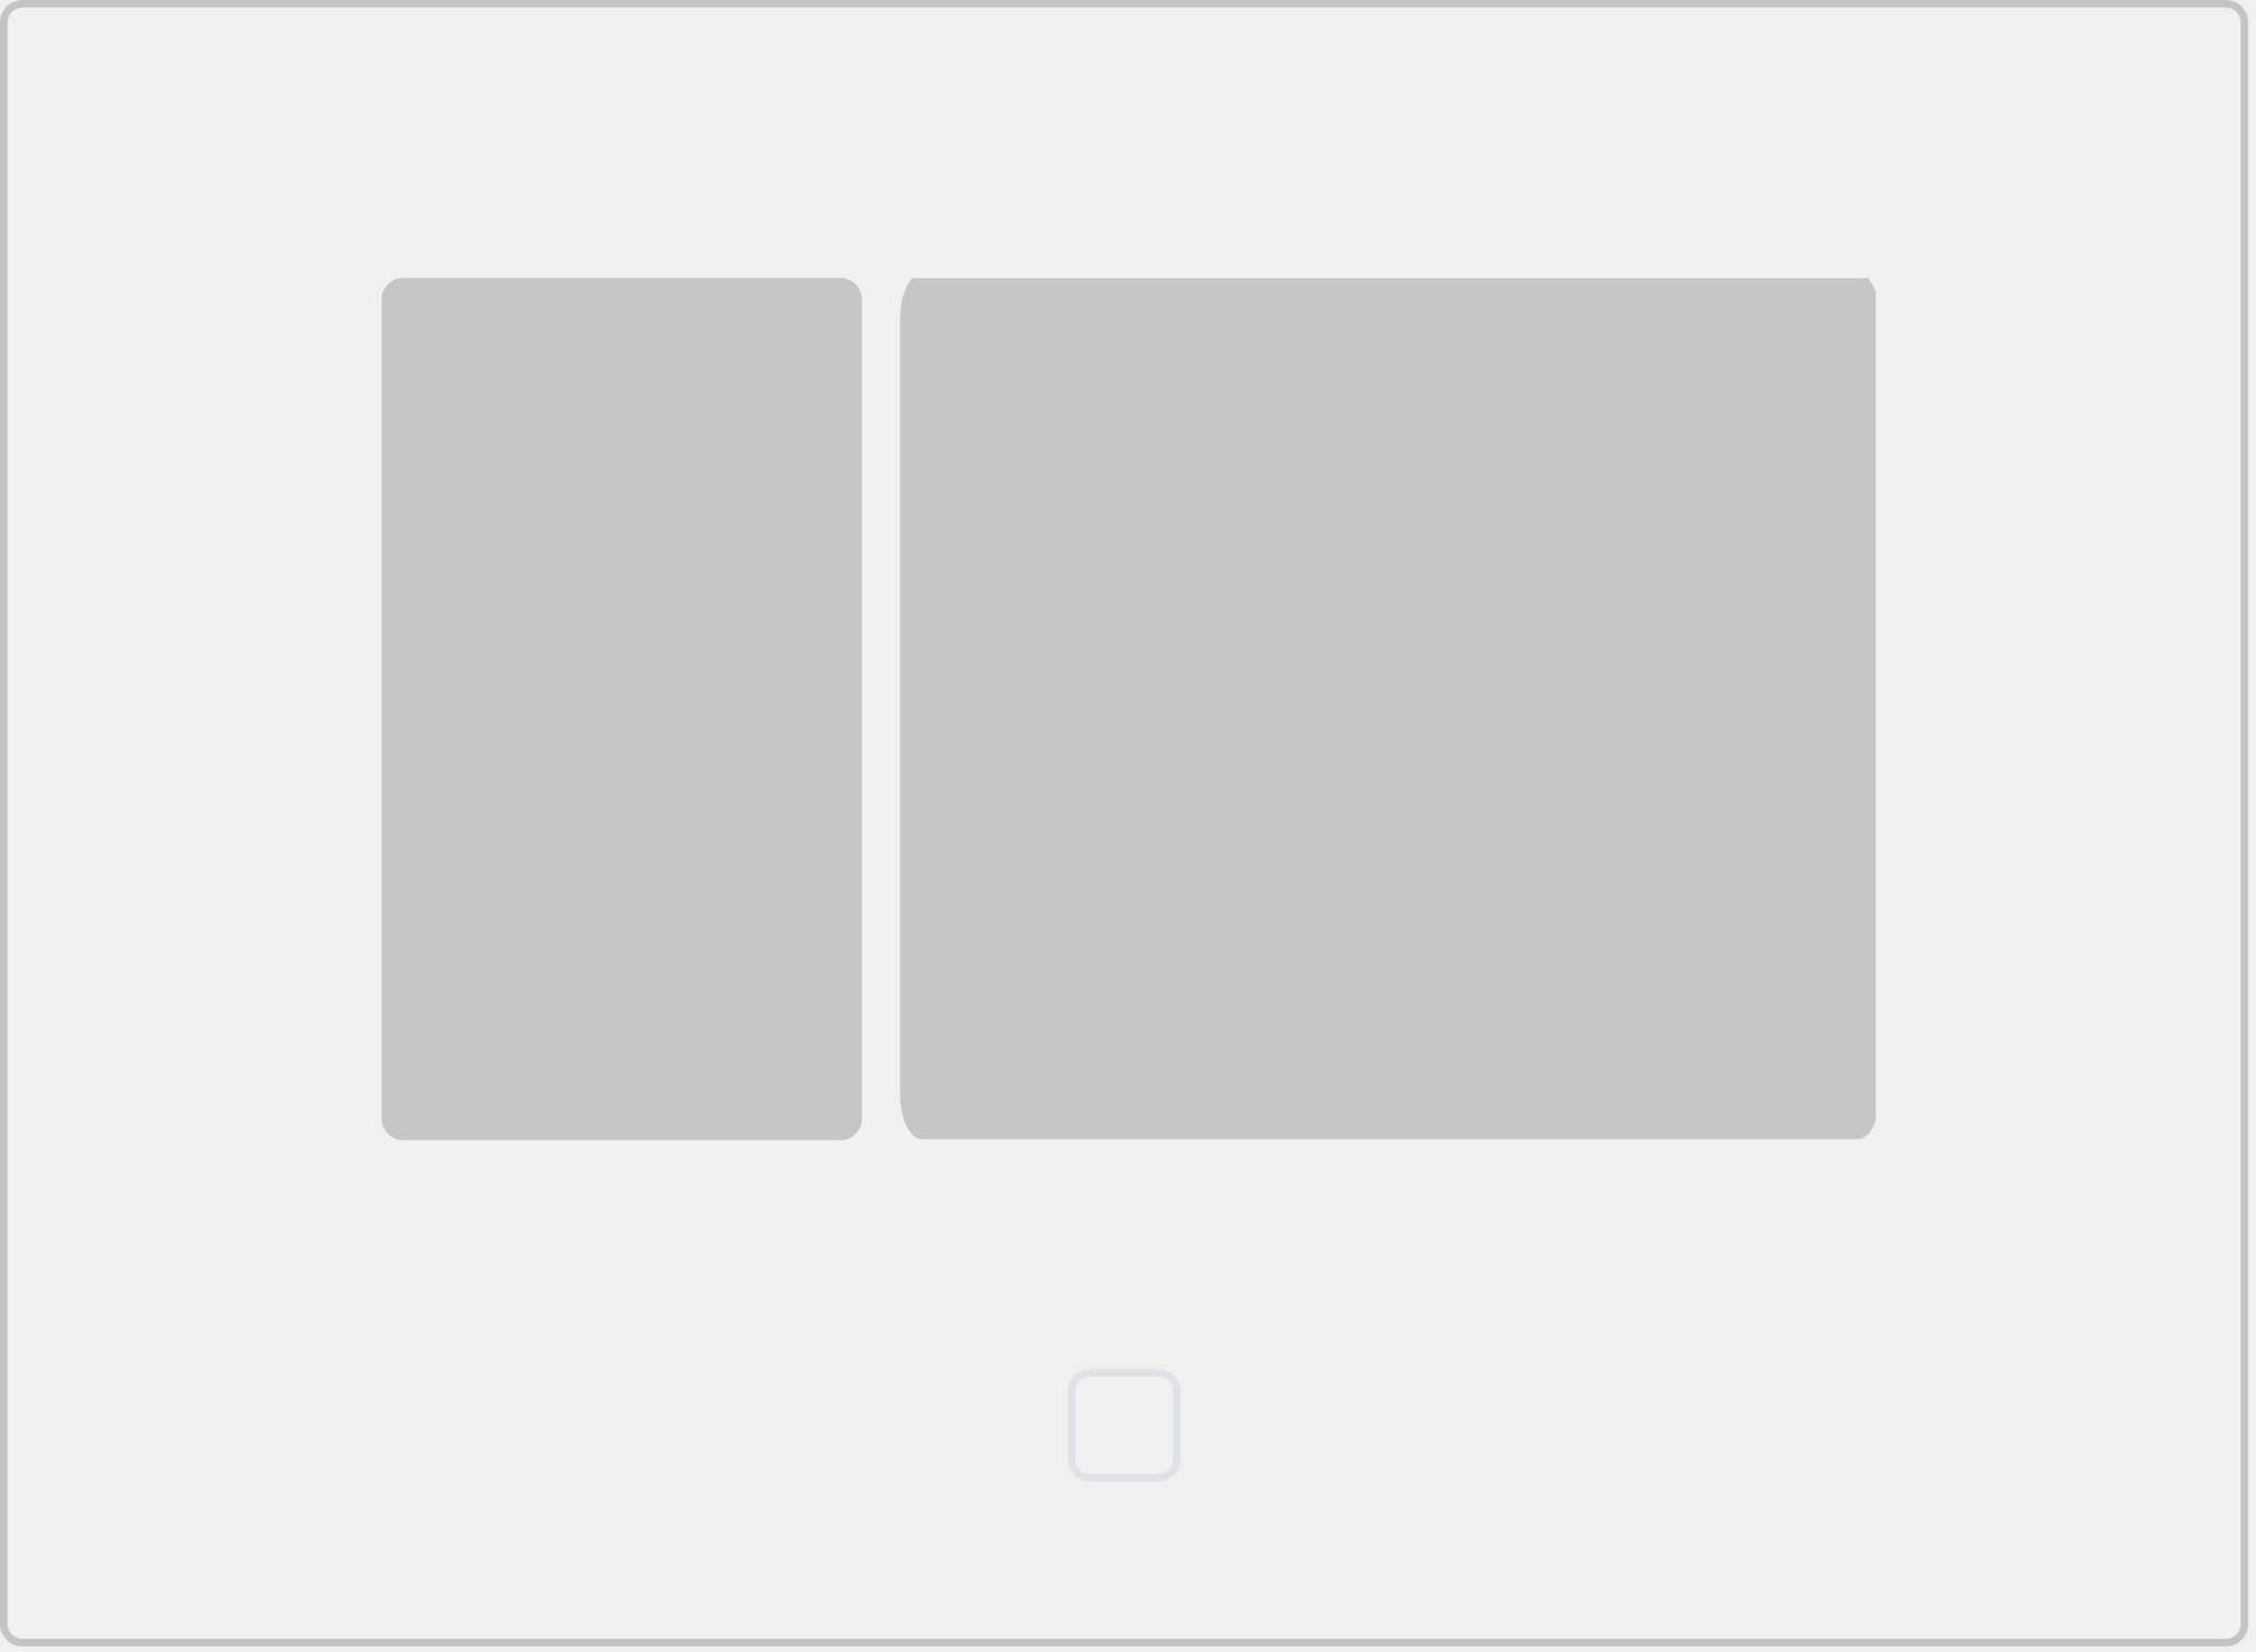
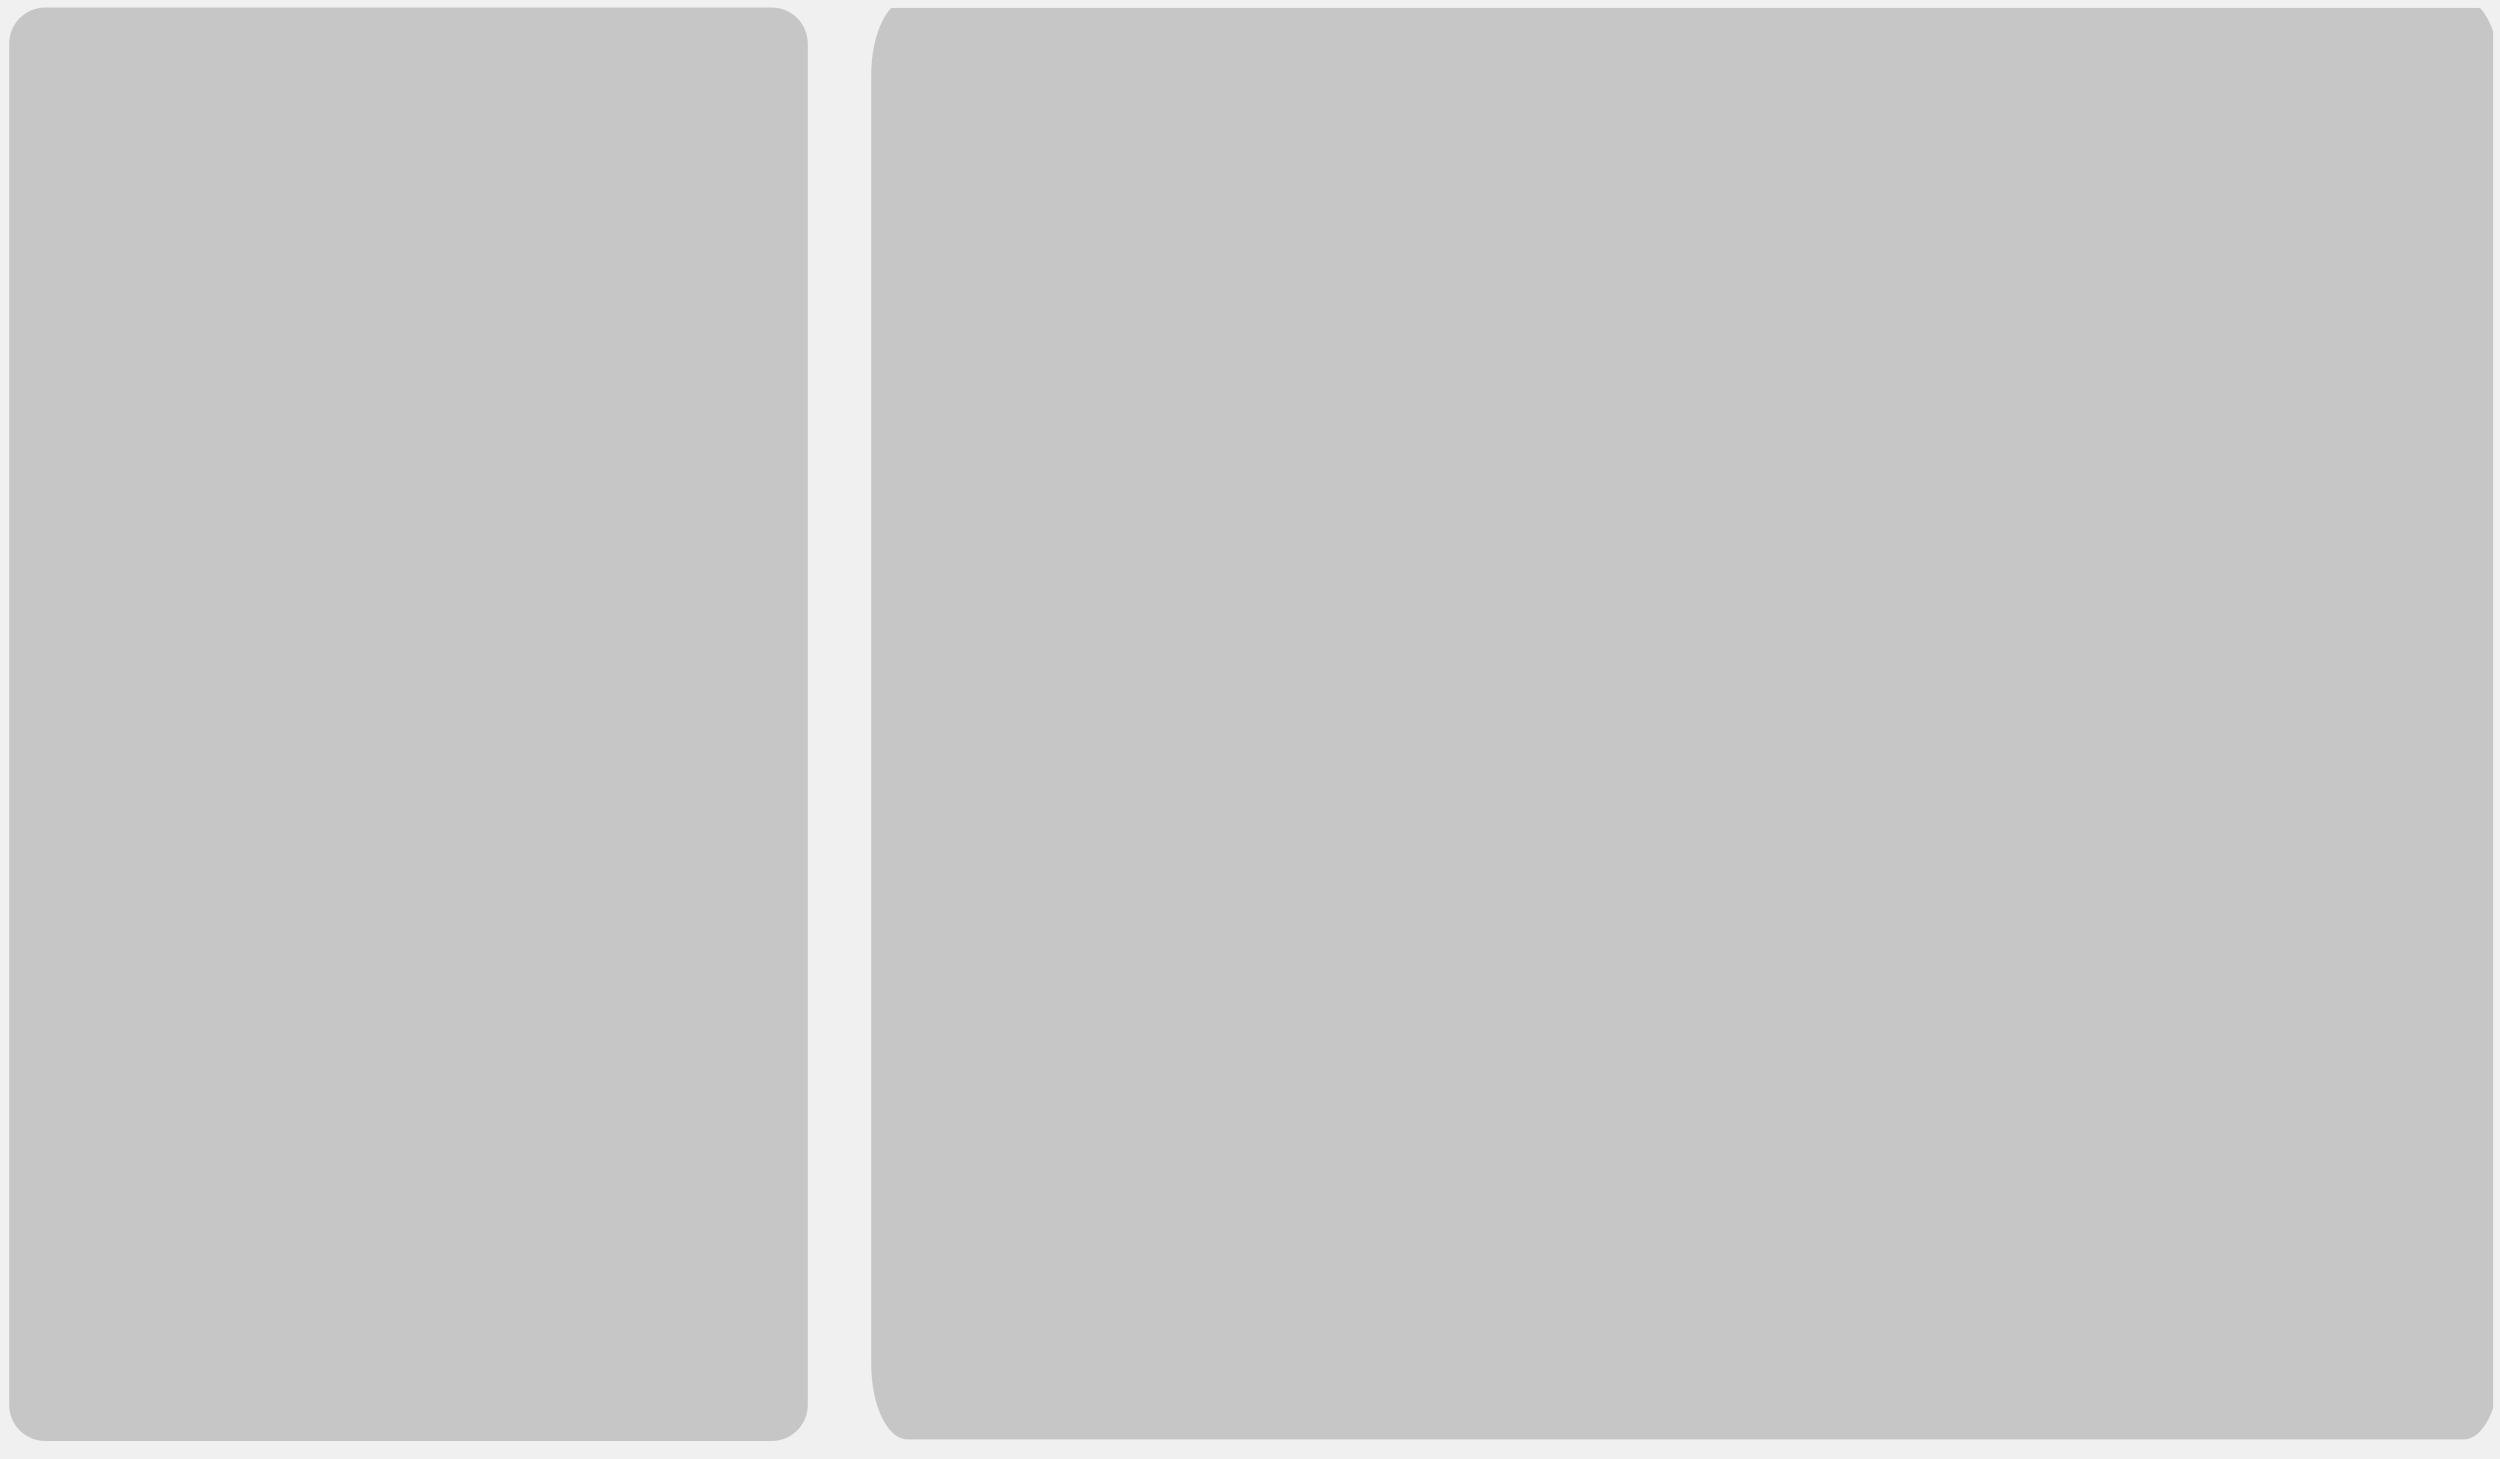
- <svg xmlns="http://www.w3.org/2000/svg" width="198" height="145" viewBox="0 0 198 145" fill="none">
-   <rect x="0.33" y="0.33" width="196.661" height="143.866" rx="1.65" stroke="#C4C4C4" stroke-width="0.66" />
-   <rect x="94.041" y="120.499" width="9.239" height="9.239" rx="1.65" stroke="#DFE2E6" stroke-width="0.66" />
-   <g clip-path="url(#clip0_738_549)">
-     <g clip-path="url(#clip1_738_549)">
-       <path d="M163.086 24H80.914C79.857 24 79 25.783 79 27.982V96.018C79 98.217 79.857 100 80.914 100H163.086C164.143 100 165 98.217 165 96.018V27.982C165 25.783 164.143 24 163.086 24Z" fill="#C7C6C6" />
-       <path d="M73.747 24.398H35.389C34.337 24.398 33.485 25.25 33.485 26.302V98.182C33.485 99.233 34.337 100.085 35.389 100.085H73.747C74.798 100.085 75.65 99.233 75.65 98.182V26.302C75.65 25.25 74.798 24.398 73.747 24.398Z" fill="#C7C6C6" />
+ <svg xmlns="http://www.w3.org/2000/svg" width="132" height="77" viewBox="0 0 132 77" fill="none">
+   <g clip-path="url(#clip0_738_553)">
+     <g clip-path="url(#clip1_738_553)">
+       <path d="M130.086 0H47.914C46.857 0 46 1.783 46 3.982V72.018C46 74.217 46.857 76 47.914 76H130.086C131.143 76 132 74.217 132 72.018V3.982C132 1.783 131.143 0 130.086 0Z" fill="#C7C6C6" />
+       <path d="M40.747 0.398H2.388C1.337 0.398 0.485 1.25 0.485 2.302V74.182C0.485 75.233 1.337 76.085 2.388 76.085H40.747C41.798 76.085 42.65 75.233 42.65 74.182V2.302C42.65 1.25 41.798 0.398 40.747 0.398Z" fill="#C7C6C6" />
    </g>
  </g>
  <defs>
-     <clipPath id="clip0_738_549">
-       <rect width="131.64" height="75.92" fill="white" transform="translate(32.9968 24.4175)" />
+     <clipPath id="clip0_738_553">
+       <rect width="131.64" height="75.92" fill="white" transform="translate(-0.00320435 0.41748)" />
    </clipPath>
-     <clipPath id="clip1_738_549">
-       <rect width="131.152" height="75.837" fill="white" transform="translate(33.4848 24.3979)" />
+     <clipPath id="clip1_738_553">
+       <rect width="131.152" height="75.837" fill="white" transform="translate(0.484802 0.397949)" />
    </clipPath>
  </defs>
</svg>
